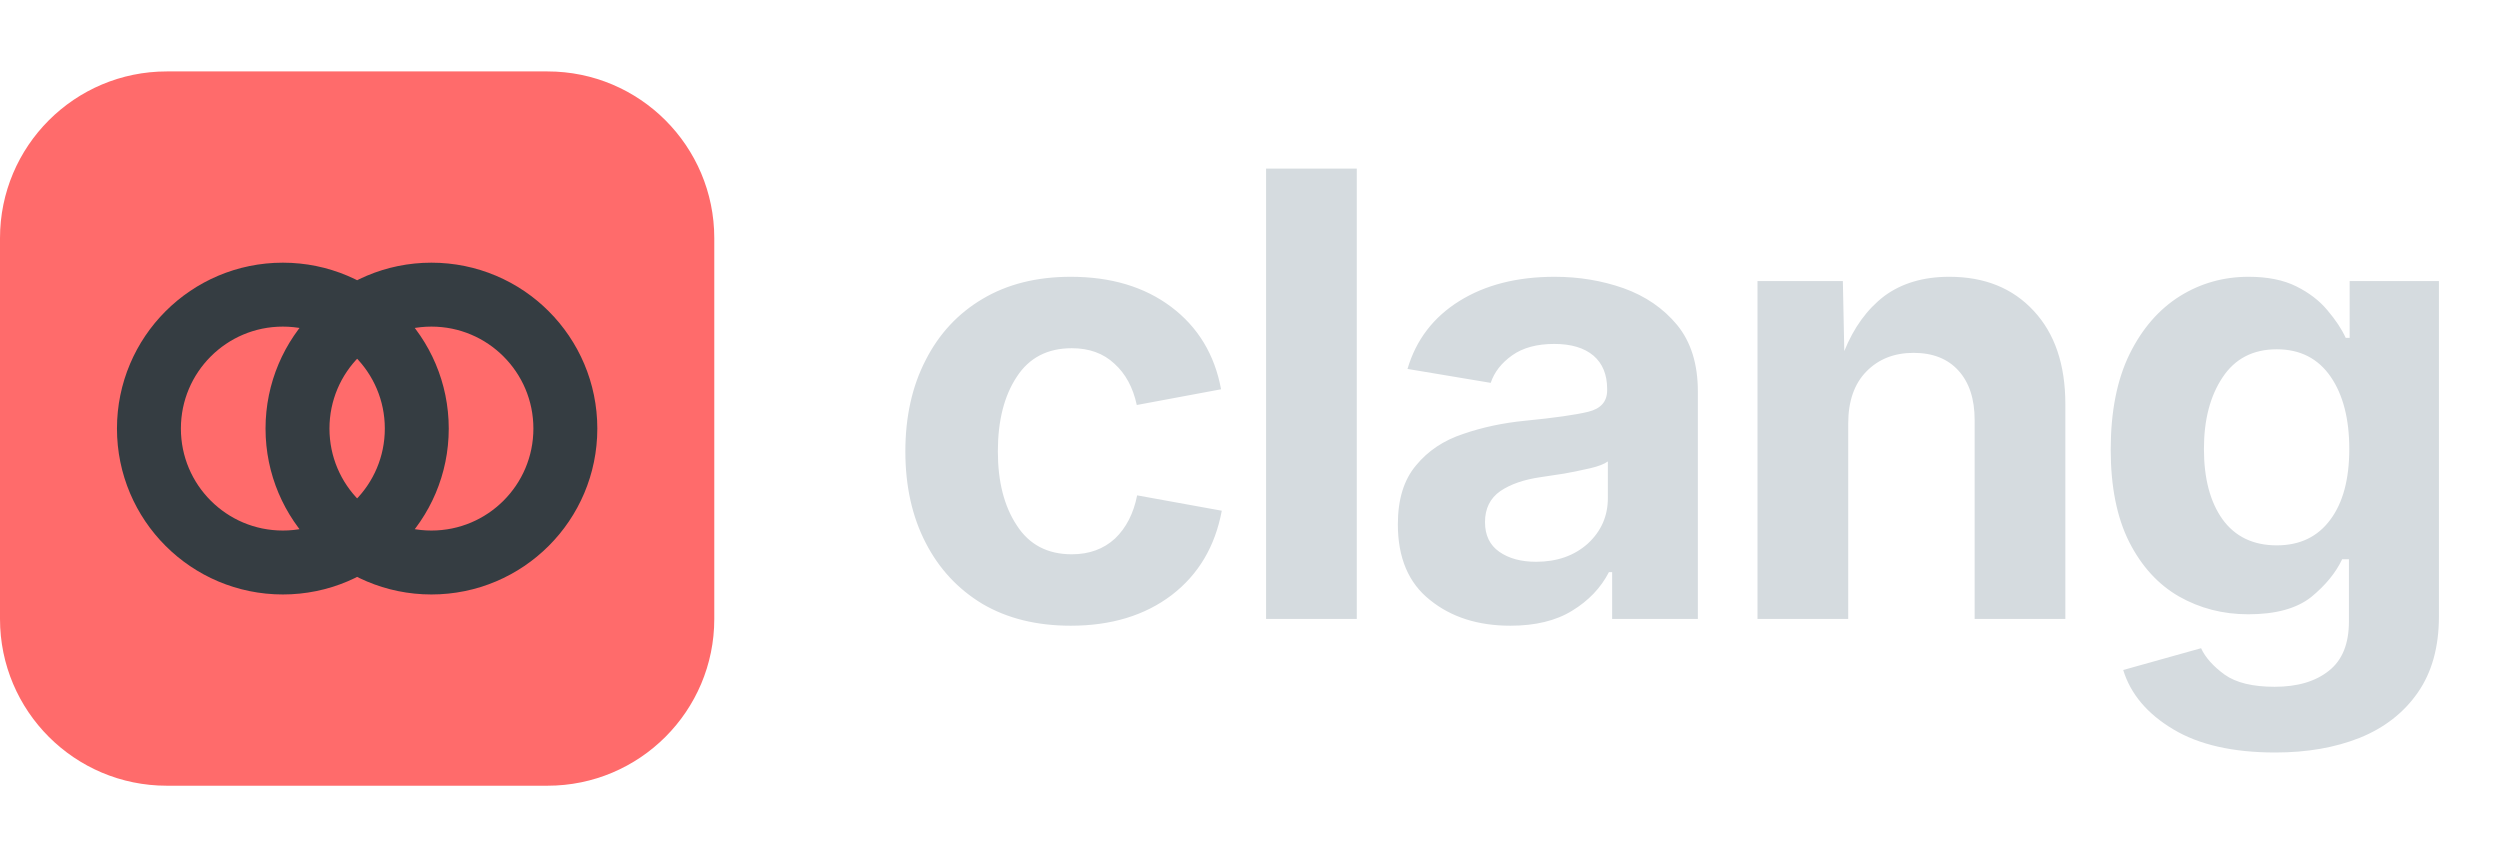
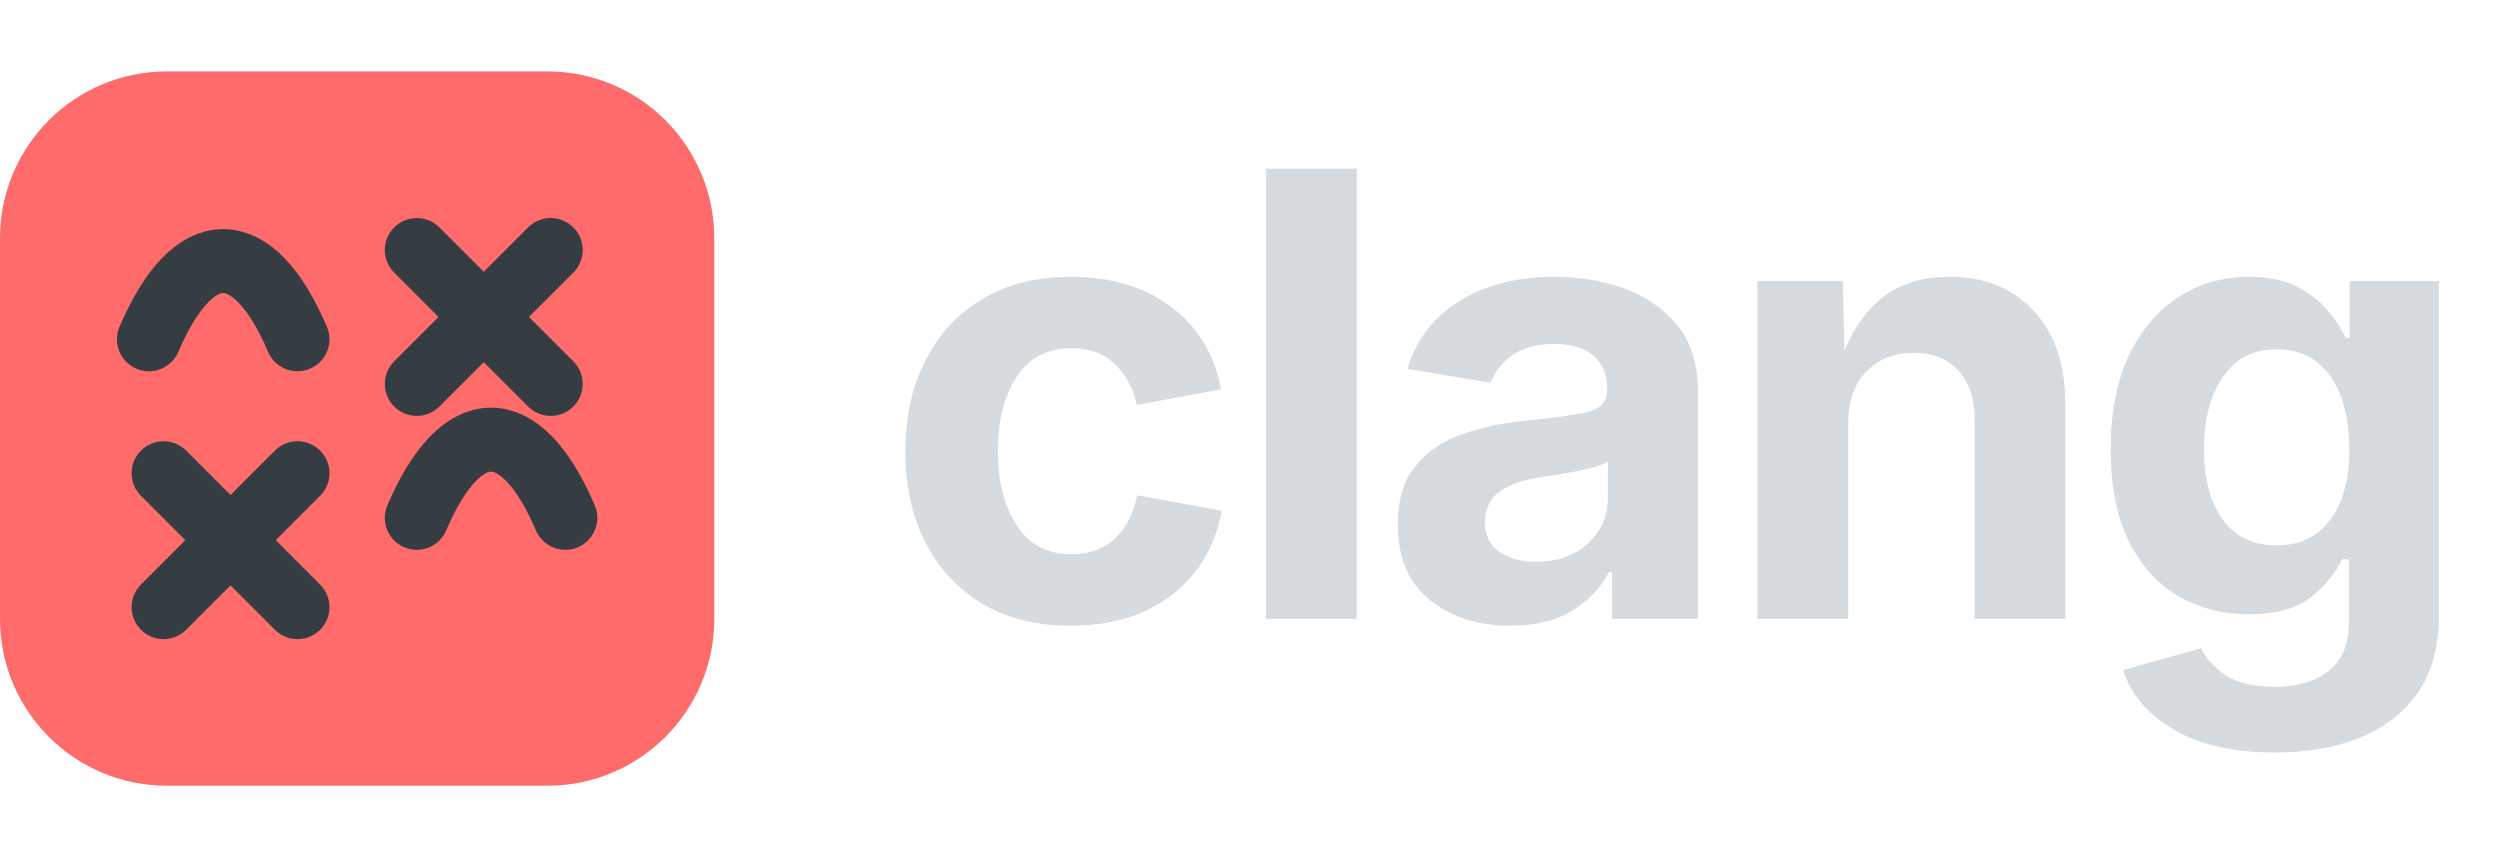
<svg xmlns="http://www.w3.org/2000/svg" viewBox="0 0 70 24" width="70" height="24">
  <path id="mark-1" d="M4.67 2H15.33A4.67 4.67 0 0 1 20 6.67V17.33A4.67 4.67 0 0 1 15.33 22H4.67A4.67 4.67 0 0 1 0 17.33V6.67A4.67 4.67 0 0 1 4.67 2Z" fill="#FF6B6B" />
-   <path id="cut-2" d="M 7.92 12 m -3.75 0 a 3.75 3.75 0 1 0 7.5 0 a 3.75 3.75 0 1 0 -7.5 0 M 12.08 12 m -3.75 0 a 3.75 3.75 0 1 0 7.5 0 a 3.75 3.75 0 1 0 -7.5 0" fill="none" stroke="#353D42" stroke-width="1.79" stroke-linecap="round" stroke-linejoin="round" />
+   <path id="cut-2" d="M 4.17 9.5 C 5.42 6.58 7.08 6.58 8.33 9.5 M 11.67 14.5 C 12.92 11.58 14.58 11.58 15.83 14.5 M 11.67 7 L 15.42 10.75 M 15.42 7 L 11.67 10.75 M 4.58 13.25 L 8.33 17 M 8.33 13.25 L 4.58 17" fill="none" stroke="#353D42" stroke-width="1.79" stroke-linecap="round" stroke-linejoin="round" />
  <path id="word-3" d="M29.98 17.52Q28.55 17.52 27.51 16.91Q26.48 16.29 25.92 15.2Q25.35 14.1 25.35 12.64Q25.35 11.18 25.92 10.08Q26.48 8.98 27.51 8.37Q28.55 7.75 29.98 7.75Q31.67 7.75 32.79 8.59Q33.92 9.44 34.19 10.9L31.83 11.34Q31.67 10.6 31.2 10.18Q30.74 9.75 30.01 9.75Q28.99 9.75 28.47 10.55Q27.94 11.35 27.94 12.64Q27.94 13.91 28.47 14.71Q28.99 15.52 30.01 15.52Q30.74 15.52 31.22 15.08Q31.69 14.63 31.84 13.87L34.21 14.3Q33.93 15.8 32.81 16.66Q31.68 17.52 29.98 17.52Z M37.99 4.72V17.33H35.45V4.72Z M42.29 17.52Q40.93 17.52 40.04 16.8Q39.14 16.09 39.14 14.68Q39.14 13.63 39.65 13.03Q40.15 12.42 40.97 12.15Q41.78 11.87 42.71 11.78Q43.93 11.66 44.47 11.53Q45 11.4 45 10.93V10.89Q45 10.29 44.62 9.96Q44.23 9.63 43.52 9.63Q42.79 9.63 42.34 9.95Q41.89 10.27 41.74 10.72L39.41 10.33Q39.77 9.11 40.86 8.43Q41.95 7.75 43.53 7.75Q44.55 7.75 45.46 8.07Q46.38 8.4 46.96 9.1Q47.54 9.81 47.54 10.96V17.33H45.14V16.02H45.05Q44.71 16.68 44.02 17.1Q43.34 17.52 42.29 17.52ZM43.01 15.73Q43.89 15.73 44.46 15.22Q45.02 14.7 45.02 13.95V12.92Q44.87 13.03 44.53 13.11Q44.18 13.19 43.8 13.26Q43.42 13.32 43.14 13.36Q42.44 13.46 42.01 13.75Q41.58 14.05 41.58 14.62Q41.58 15.17 41.98 15.45Q42.38 15.73 43.01 15.73Z M51.75 11.86V17.33H49.21V7.87H51.6L51.64 9.83Q52.04 8.84 52.76 8.29Q53.49 7.75 54.58 7.75Q56.06 7.75 56.94 8.7Q57.83 9.65 57.83 11.32V17.33H55.29V11.76Q55.29 10.88 54.84 10.38Q54.39 9.88 53.58 9.88Q52.77 9.88 52.26 10.4Q51.75 10.92 51.75 11.86Z M63.71 21.07Q61.93 21.07 60.85 20.42Q59.76 19.77 59.45 18.76L61.63 18.15Q61.81 18.54 62.29 18.89Q62.77 19.23 63.69 19.23Q64.65 19.23 65.21 18.78Q65.77 18.34 65.77 17.4V15.66H65.58Q65.31 16.23 64.71 16.72Q64.1 17.2 62.95 17.2Q61.89 17.2 61.01 16.7Q60.14 16.2 59.62 15.18Q59.1 14.15 59.1 12.59Q59.1 10.99 59.63 9.91Q60.16 8.84 61.04 8.29Q61.91 7.75 62.96 7.75Q63.76 7.75 64.3 8.02Q64.84 8.29 65.17 8.69Q65.51 9.09 65.68 9.46H65.79V7.87H68.29V17.26Q68.29 18.54 67.7 19.39Q67.11 20.24 66.07 20.66Q65.04 21.07 63.71 21.07ZM63.75 15.27Q64.72 15.27 65.25 14.55Q65.78 13.84 65.78 12.57Q65.78 11.31 65.26 10.55Q64.73 9.78 63.75 9.78Q62.75 9.78 62.23 10.57Q61.71 11.35 61.71 12.57Q61.71 13.81 62.23 14.54Q62.76 15.27 63.75 15.27Z" fill="#D5DBDF" />
</svg>
